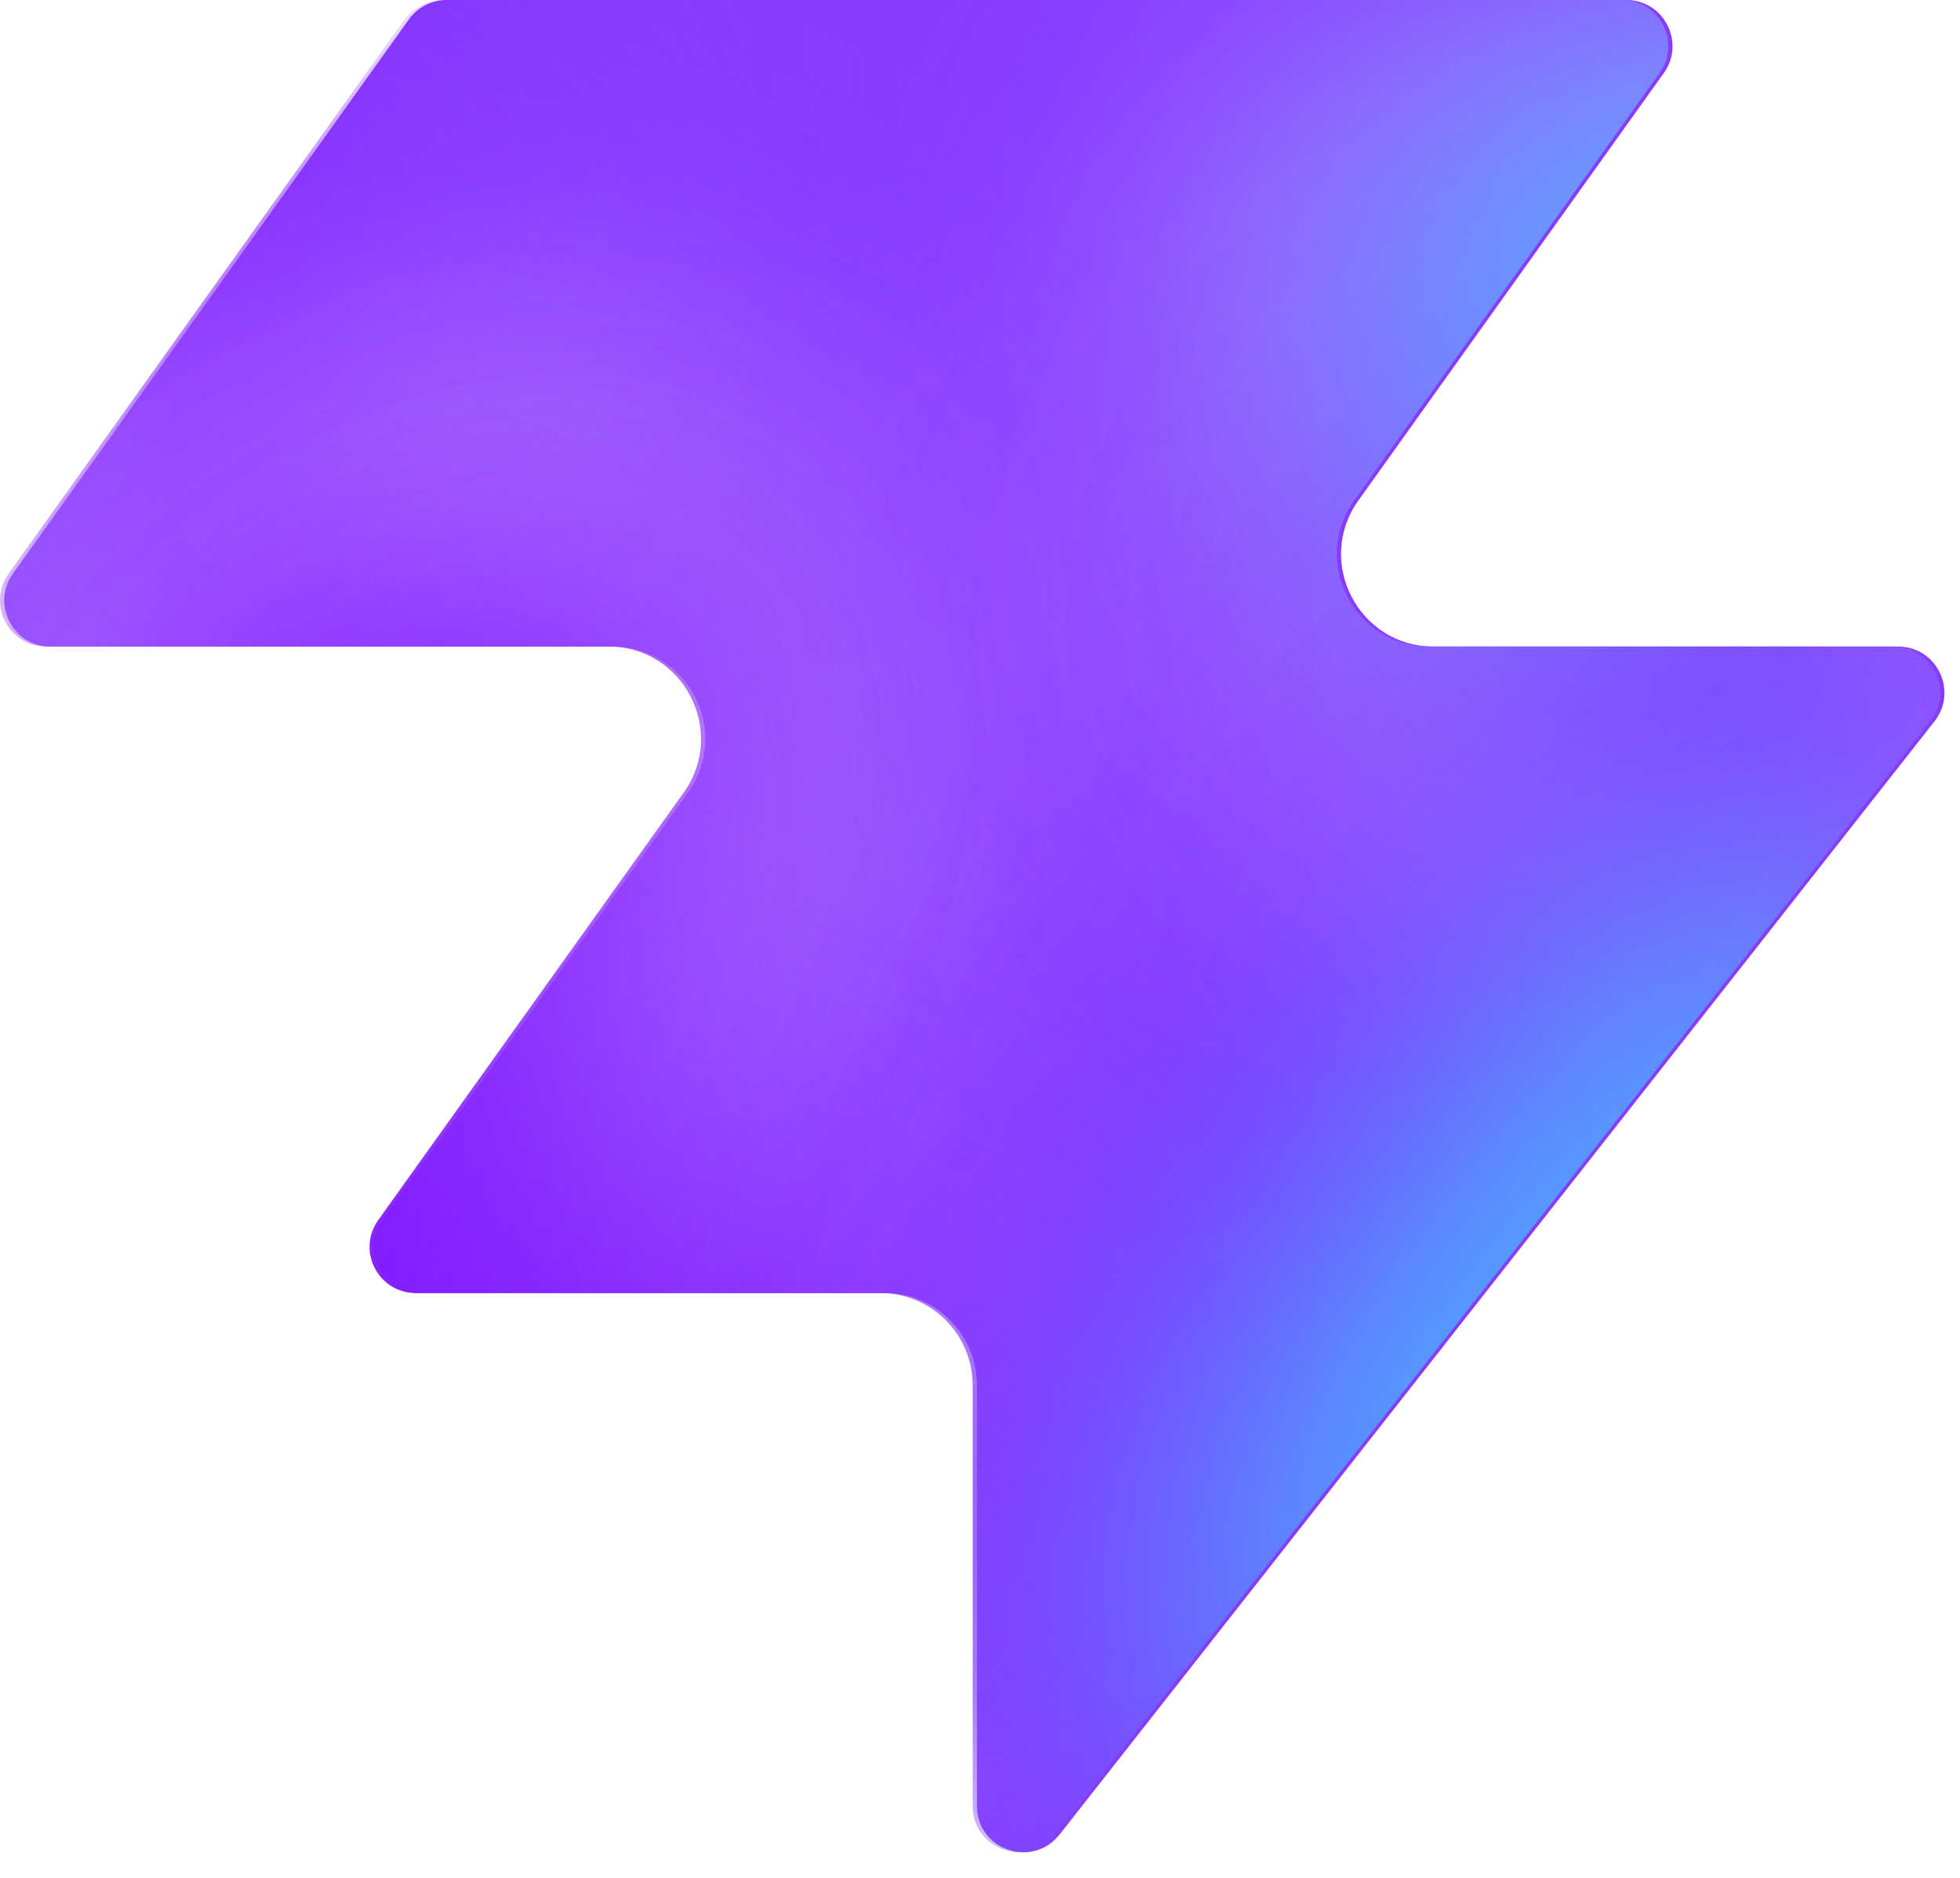
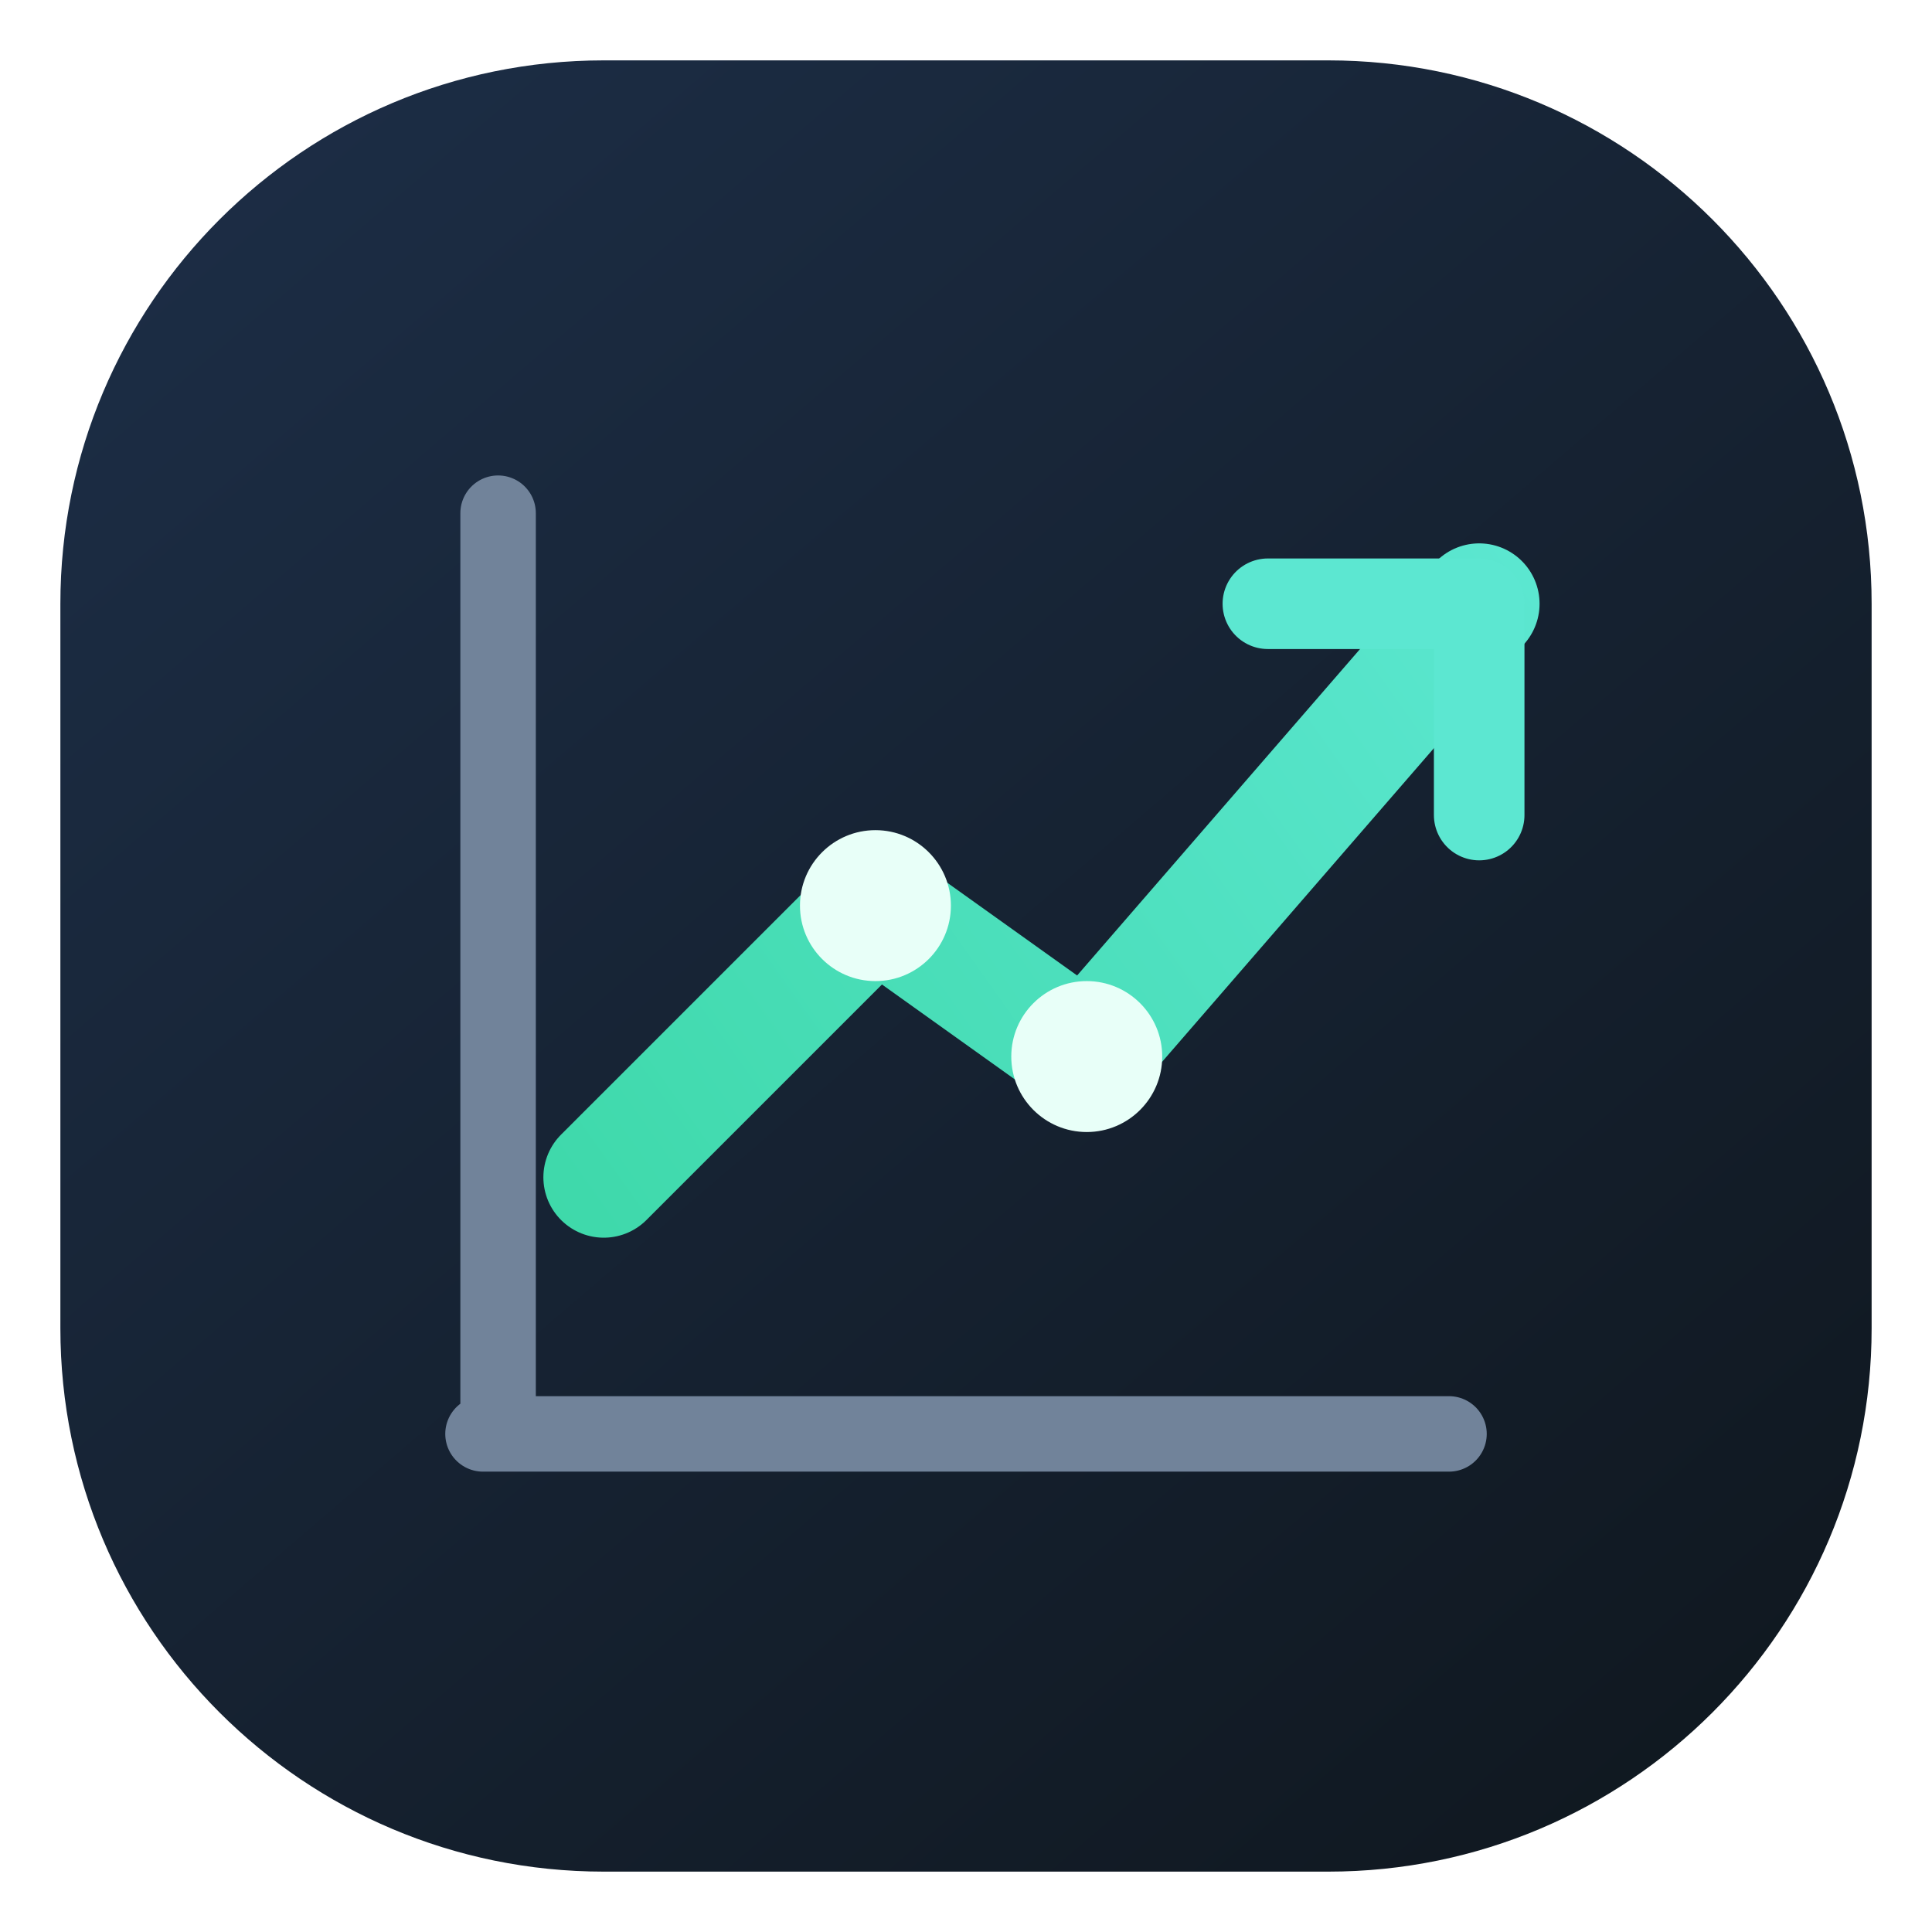
- <svg xmlns="http://www.w3.org/2000/svg" width="48" height="46" fill="none" viewBox="0 0 48 46">
-   <path fill="#863bff" d="M25.946 44.938c-.664.845-2.021.375-2.021-.698V33.937a2.26 2.26 0 0 0-2.262-2.262H10.287c-.92 0-1.456-1.04-.92-1.788l7.48-10.471c1.07-1.497 0-3.578-1.842-3.578H1.237c-.92 0-1.456-1.04-.92-1.788L10.013.474c.214-.297.556-.474.92-.474h28.894c.92 0 1.456 1.04.92 1.788l-7.48 10.471c-1.07 1.498 0 3.579 1.842 3.579h11.377c.943 0 1.473 1.088.89 1.83L25.947 44.94z" style="fill:#863bff;fill:color(display-p3 .525 .23 1);fill-opacity:1" />
-   <mask id="a" width="48" height="46" x="0" y="0" maskUnits="userSpaceOnUse" style="mask-type:alpha">
-     <path fill="#000" d="M25.842 44.938c-.664.844-2.021.375-2.021-.698V33.937a2.26 2.26 0 0 0-2.262-2.262H10.183c-.92 0-1.456-1.04-.92-1.788l7.48-10.471c1.07-1.498 0-3.579-1.842-3.579H1.133c-.92 0-1.456-1.04-.92-1.787L9.91.473c.214-.297.556-.474.92-.474h28.894c.92 0 1.456 1.04.92 1.788l-7.48 10.471c-1.07 1.498 0 3.578 1.842 3.578h11.377c.943 0 1.473 1.088.89 1.832L25.843 44.94z" style="fill:#000;fill-opacity:1" />
-   </mask>
-   <g mask="url(#a)">
-     <g filter="url(#b)">
-       <ellipse cx="5.508" cy="14.704" fill="#ede6ff" rx="5.508" ry="14.704" style="fill:#ede6ff;fill:color(display-p3 .927 .903 1);fill-opacity:1" transform="matrix(.00324 1 1 -.00324 -4.47 31.516)" />
-     </g>
-     <g filter="url(#c)">
-       <ellipse cx="10.399" cy="29.851" fill="#ede6ff" rx="10.399" ry="29.851" style="fill:#ede6ff;fill:color(display-p3 .927 .903 1);fill-opacity:1" transform="matrix(.00324 1 1 -.00324 -39.328 7.883)" />
-     </g>
-     <g filter="url(#d)">
-       <ellipse cx="5.508" cy="30.487" fill="#7e14ff" rx="5.508" ry="30.487" style="fill:#7e14ff;fill:color(display-p3 .492 .077 1);fill-opacity:1" transform="rotate(89.814 -25.913 -14.639)scale(1 -1)" />
-     </g>
-     <g filter="url(#e)">
-       <ellipse cx="5.508" cy="30.599" fill="#7e14ff" rx="5.508" ry="30.599" style="fill:#7e14ff;fill:color(display-p3 .492 .077 1);fill-opacity:1" transform="rotate(89.814 -32.644 -3.334)scale(1 -1)" />
-     </g>
-     <g filter="url(#f)">
-       <ellipse cx="5.508" cy="30.599" fill="#7e14ff" rx="5.508" ry="30.599" style="fill:#7e14ff;fill:color(display-p3 .492 .077 1);fill-opacity:1" transform="matrix(.00324 1 1 -.00324 -34.34 30.47)" />
-     </g>
-     <g filter="url(#g)">
-       <ellipse cx="14.072" cy="22.078" fill="#ede6ff" rx="14.072" ry="22.078" style="fill:#ede6ff;fill:color(display-p3 .927 .903 1);fill-opacity:1" transform="rotate(93.35 24.506 48.493)scale(-1 1)" />
-     </g>
-     <g filter="url(#h)">
-       <ellipse cx="3.47" cy="21.501" fill="#7e14ff" rx="3.47" ry="21.501" style="fill:#7e14ff;fill:color(display-p3 .492 .077 1);fill-opacity:1" transform="rotate(89.009 28.708 47.59)scale(-1 1)" />
-     </g>
-     <g filter="url(#i)">
-       <ellipse cx="3.47" cy="21.501" fill="#7e14ff" rx="3.47" ry="21.501" style="fill:#7e14ff;fill:color(display-p3 .492 .077 1);fill-opacity:1" transform="rotate(89.009 28.708 47.59)scale(-1 1)" />
-     </g>
-     <g filter="url(#j)">
-       <ellipse cx=".387" cy="8.972" fill="#7e14ff" rx="4.407" ry="29.108" style="fill:#7e14ff;fill:color(display-p3 .492 .077 1);fill-opacity:1" transform="rotate(39.51 .387 8.972)" />
-     </g>
-     <g filter="url(#k)">
-       <ellipse cx="47.523" cy="-6.092" fill="#7e14ff" rx="4.407" ry="29.108" style="fill:#7e14ff;fill:color(display-p3 .492 .077 1);fill-opacity:1" transform="rotate(37.892 47.523 -6.092)" />
-     </g>
-     <g filter="url(#l)">
-       <ellipse cx="41.412" cy="6.333" fill="#47bfff" rx="5.971" ry="9.665" style="fill:#47bfff;fill:color(display-p3 .28 .748 1);fill-opacity:1" transform="rotate(37.892 41.412 6.333)" />
-     </g>
-     <g filter="url(#m)">
-       <ellipse cx="-1.879" cy="38.332" fill="#7e14ff" rx="4.407" ry="29.108" style="fill:#7e14ff;fill:color(display-p3 .492 .077 1);fill-opacity:1" transform="rotate(37.892 -1.88 38.332)" />
-     </g>
-     <g filter="url(#n)">
-       <ellipse cx="-1.879" cy="38.332" fill="#7e14ff" rx="4.407" ry="29.108" style="fill:#7e14ff;fill:color(display-p3 .492 .077 1);fill-opacity:1" transform="rotate(37.892 -1.88 38.332)" />
-     </g>
-     <g filter="url(#o)">
-       <ellipse cx="35.651" cy="29.907" fill="#7e14ff" rx="4.407" ry="29.108" style="fill:#7e14ff;fill:color(display-p3 .492 .077 1);fill-opacity:1" transform="rotate(37.892 35.651 29.907)" />
-     </g>
-     <g filter="url(#p)">
-       <ellipse cx="38.418" cy="32.4" fill="#47bfff" rx="5.971" ry="15.297" style="fill:#47bfff;fill:color(display-p3 .28 .748 1);fill-opacity:1" transform="rotate(37.892 38.418 32.4)" />
-     </g>
-   </g>
+ <svg xmlns="http://www.w3.org/2000/svg" viewBox="0 0 64 64">
  <defs>
-     <filter id="b" width="60.045" height="41.654" x="-19.77" y="16.149" color-interpolation-filters="sRGB" filterUnits="userSpaceOnUse">
-       <feFlood flood-opacity="0" result="BackgroundImageFix" />
-       <feBlend in="SourceGraphic" in2="BackgroundImageFix" result="shape" />
-       <feGaussianBlur result="effect1_foregroundBlur_2002_17158" stdDeviation="7.659" />
-     </filter>
-     <filter id="c" width="90.34" height="51.437" x="-54.613" y="-7.533" color-interpolation-filters="sRGB" filterUnits="userSpaceOnUse">
-       <feFlood flood-opacity="0" result="BackgroundImageFix" />
-       <feBlend in="SourceGraphic" in2="BackgroundImageFix" result="shape" />
-       <feGaussianBlur result="effect1_foregroundBlur_2002_17158" stdDeviation="7.659" />
-     </filter>
-     <filter id="d" width="79.355" height="29.4" x="-49.64" y="2.03" color-interpolation-filters="sRGB" filterUnits="userSpaceOnUse">
-       <feFlood flood-opacity="0" result="BackgroundImageFix" />
-       <feBlend in="SourceGraphic" in2="BackgroundImageFix" result="shape" />
-       <feGaussianBlur result="effect1_foregroundBlur_2002_17158" stdDeviation="4.596" />
-     </filter>
-     <filter id="e" width="79.579" height="29.4" x="-45.045" y="20.029" color-interpolation-filters="sRGB" filterUnits="userSpaceOnUse">
-       <feFlood flood-opacity="0" result="BackgroundImageFix" />
-       <feBlend in="SourceGraphic" in2="BackgroundImageFix" result="shape" />
-       <feGaussianBlur result="effect1_foregroundBlur_2002_17158" stdDeviation="4.596" />
-     </filter>
-     <filter id="f" width="79.579" height="29.4" x="-43.513" y="21.178" color-interpolation-filters="sRGB" filterUnits="userSpaceOnUse">
-       <feFlood flood-opacity="0" result="BackgroundImageFix" />
-       <feBlend in="SourceGraphic" in2="BackgroundImageFix" result="shape" />
-       <feGaussianBlur result="effect1_foregroundBlur_2002_17158" stdDeviation="4.596" />
-     </filter>
-     <filter id="g" width="74.749" height="58.852" x="15.756" y="-17.901" color-interpolation-filters="sRGB" filterUnits="userSpaceOnUse">
-       <feFlood flood-opacity="0" result="BackgroundImageFix" />
-       <feBlend in="SourceGraphic" in2="BackgroundImageFix" result="shape" />
-       <feGaussianBlur result="effect1_foregroundBlur_2002_17158" stdDeviation="7.659" />
-     </filter>
-     <filter id="h" width="61.377" height="25.362" x="23.548" y="2.284" color-interpolation-filters="sRGB" filterUnits="userSpaceOnUse">
-       <feFlood flood-opacity="0" result="BackgroundImageFix" />
-       <feBlend in="SourceGraphic" in2="BackgroundImageFix" result="shape" />
-       <feGaussianBlur result="effect1_foregroundBlur_2002_17158" stdDeviation="4.596" />
-     </filter>
-     <filter id="i" width="61.377" height="25.362" x="23.548" y="2.284" color-interpolation-filters="sRGB" filterUnits="userSpaceOnUse">
-       <feFlood flood-opacity="0" result="BackgroundImageFix" />
-       <feBlend in="SourceGraphic" in2="BackgroundImageFix" result="shape" />
-       <feGaussianBlur result="effect1_foregroundBlur_2002_17158" stdDeviation="4.596" />
-     </filter>
-     <filter id="j" width="56.045" height="63.649" x="-27.636" y="-22.853" color-interpolation-filters="sRGB" filterUnits="userSpaceOnUse">
-       <feFlood flood-opacity="0" result="BackgroundImageFix" />
-       <feBlend in="SourceGraphic" in2="BackgroundImageFix" result="shape" />
-       <feGaussianBlur result="effect1_foregroundBlur_2002_17158" stdDeviation="4.596" />
-     </filter>
-     <filter id="k" width="54.814" height="64.646" x="20.116" y="-38.415" color-interpolation-filters="sRGB" filterUnits="userSpaceOnUse">
-       <feFlood flood-opacity="0" result="BackgroundImageFix" />
-       <feBlend in="SourceGraphic" in2="BackgroundImageFix" result="shape" />
-       <feGaussianBlur result="effect1_foregroundBlur_2002_17158" stdDeviation="4.596" />
-     </filter>
-     <filter id="l" width="33.541" height="35.313" x="24.641" y="-11.323" color-interpolation-filters="sRGB" filterUnits="userSpaceOnUse">
-       <feFlood flood-opacity="0" result="BackgroundImageFix" />
-       <feBlend in="SourceGraphic" in2="BackgroundImageFix" result="shape" />
-       <feGaussianBlur result="effect1_foregroundBlur_2002_17158" stdDeviation="4.596" />
-     </filter>
-     <filter id="m" width="54.814" height="64.646" x="-29.286" y="6.009" color-interpolation-filters="sRGB" filterUnits="userSpaceOnUse">
-       <feFlood flood-opacity="0" result="BackgroundImageFix" />
-       <feBlend in="SourceGraphic" in2="BackgroundImageFix" result="shape" />
-       <feGaussianBlur result="effect1_foregroundBlur_2002_17158" stdDeviation="4.596" />
-     </filter>
-     <filter id="n" width="54.814" height="64.646" x="-29.286" y="6.009" color-interpolation-filters="sRGB" filterUnits="userSpaceOnUse">
-       <feFlood flood-opacity="0" result="BackgroundImageFix" />
-       <feBlend in="SourceGraphic" in2="BackgroundImageFix" result="shape" />
-       <feGaussianBlur result="effect1_foregroundBlur_2002_17158" stdDeviation="4.596" />
-     </filter>
-     <filter id="o" width="54.814" height="64.646" x="8.244" y="-2.416" color-interpolation-filters="sRGB" filterUnits="userSpaceOnUse">
-       <feFlood flood-opacity="0" result="BackgroundImageFix" />
-       <feBlend in="SourceGraphic" in2="BackgroundImageFix" result="shape" />
-       <feGaussianBlur result="effect1_foregroundBlur_2002_17158" stdDeviation="4.596" />
-     </filter>
-     <filter id="p" width="39.409" height="43.623" x="18.713" y="10.588" color-interpolation-filters="sRGB" filterUnits="userSpaceOnUse">
-       <feFlood flood-opacity="0" result="BackgroundImageFix" />
-       <feBlend in="SourceGraphic" in2="BackgroundImageFix" result="shape" />
-       <feGaussianBlur result="effect1_foregroundBlur_2002_17158" stdDeviation="4.596" />
-     </filter>
+     <linearGradient id="background" x1="8" y1="4" x2="56" y2="60" gradientUnits="userSpaceOnUse">
+       <stop stop-color="#1C2D45" />
+       <stop offset="1" stop-color="#101820" />
+     </linearGradient>
+     <linearGradient id="line" x1="13" y1="45" x2="51" y2="18" gradientUnits="userSpaceOnUse">
+       <stop stop-color="#39D6A3" />
+       <stop offset="1" stop-color="#5CE7D1" />
+     </linearGradient>
  </defs>
+   <rect x="2" y="2" width="60" height="60" rx="18" fill="url(#background)" />
+   <path d="M16 47.5h32M16.5 47V17" stroke="#71839A" stroke-linecap="round" stroke-width="2.5" />
+   <path d="m20 39 9-9 7 5 13-15" fill="none" stroke="url(#line)" stroke-linecap="round" stroke-linejoin="round" stroke-width="4" />
+   <path d="M42 20h7v7" fill="none" stroke="#5CE7D1" stroke-linecap="round" stroke-linejoin="round" stroke-width="3" />
+   <circle cx="29" cy="30" r="2.5" fill="#E8FFF8" />
+   <circle cx="36" cy="35" r="2.5" fill="#E8FFF8" />
</svg>
